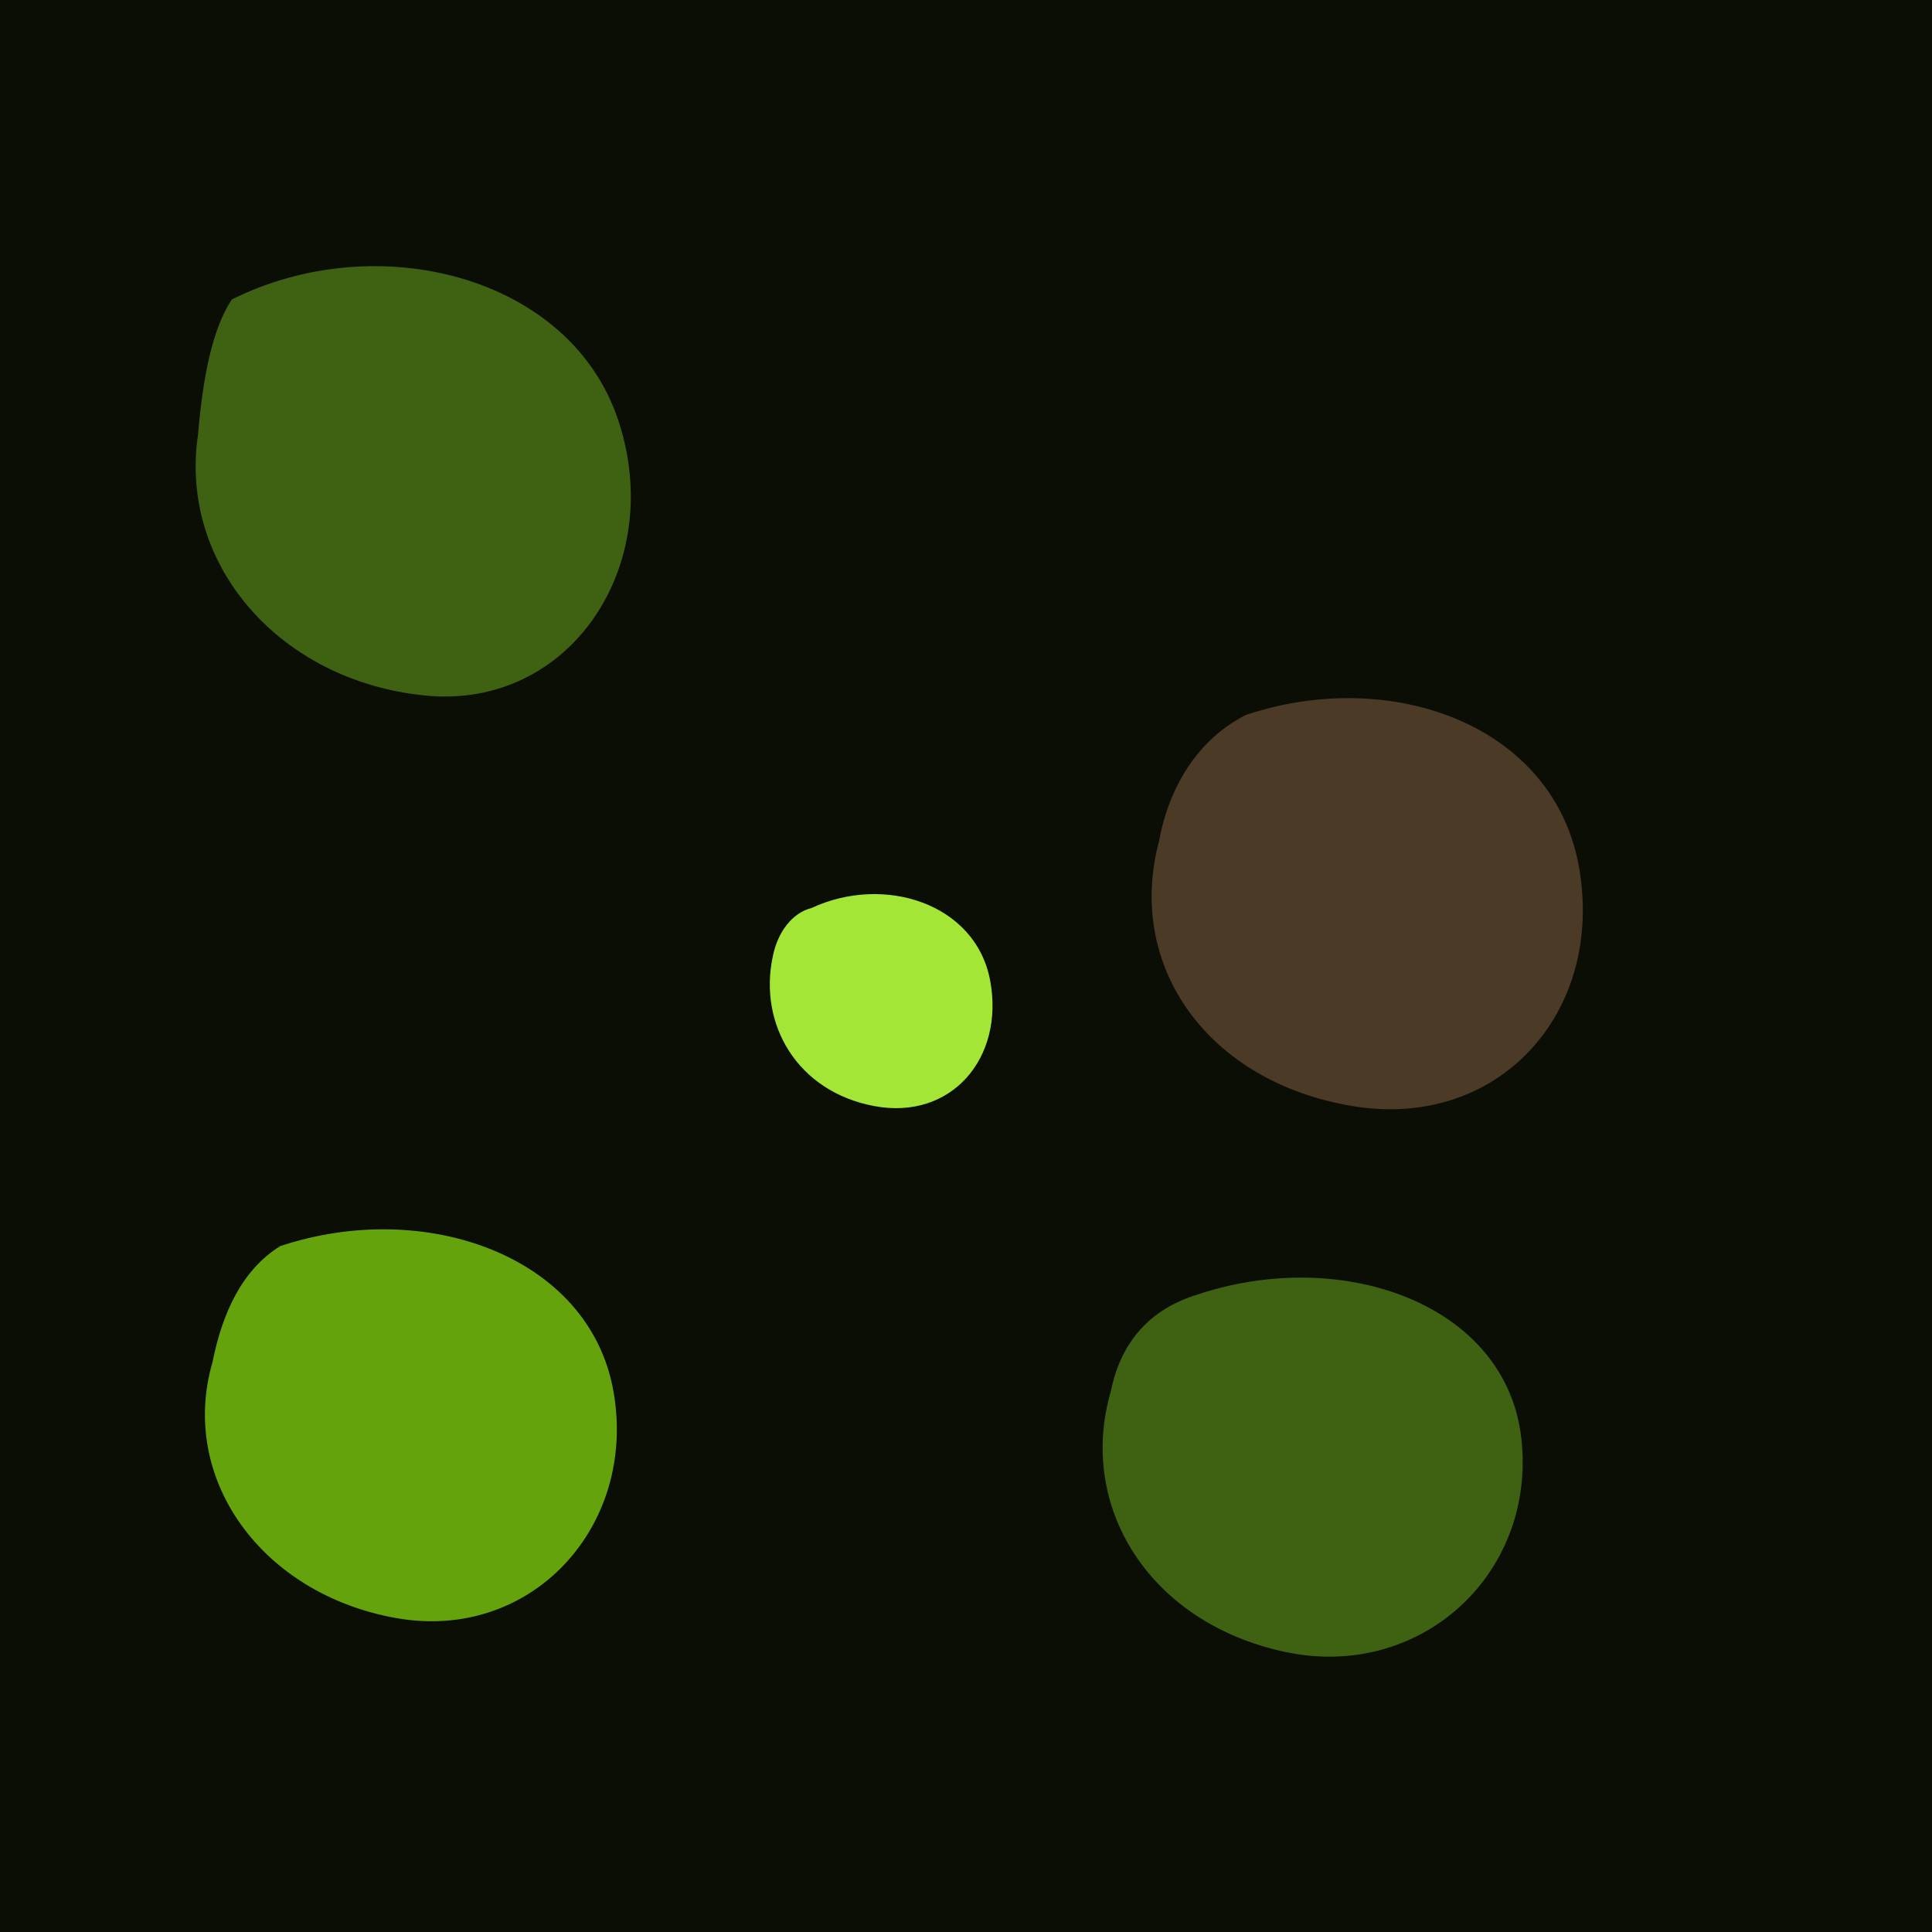
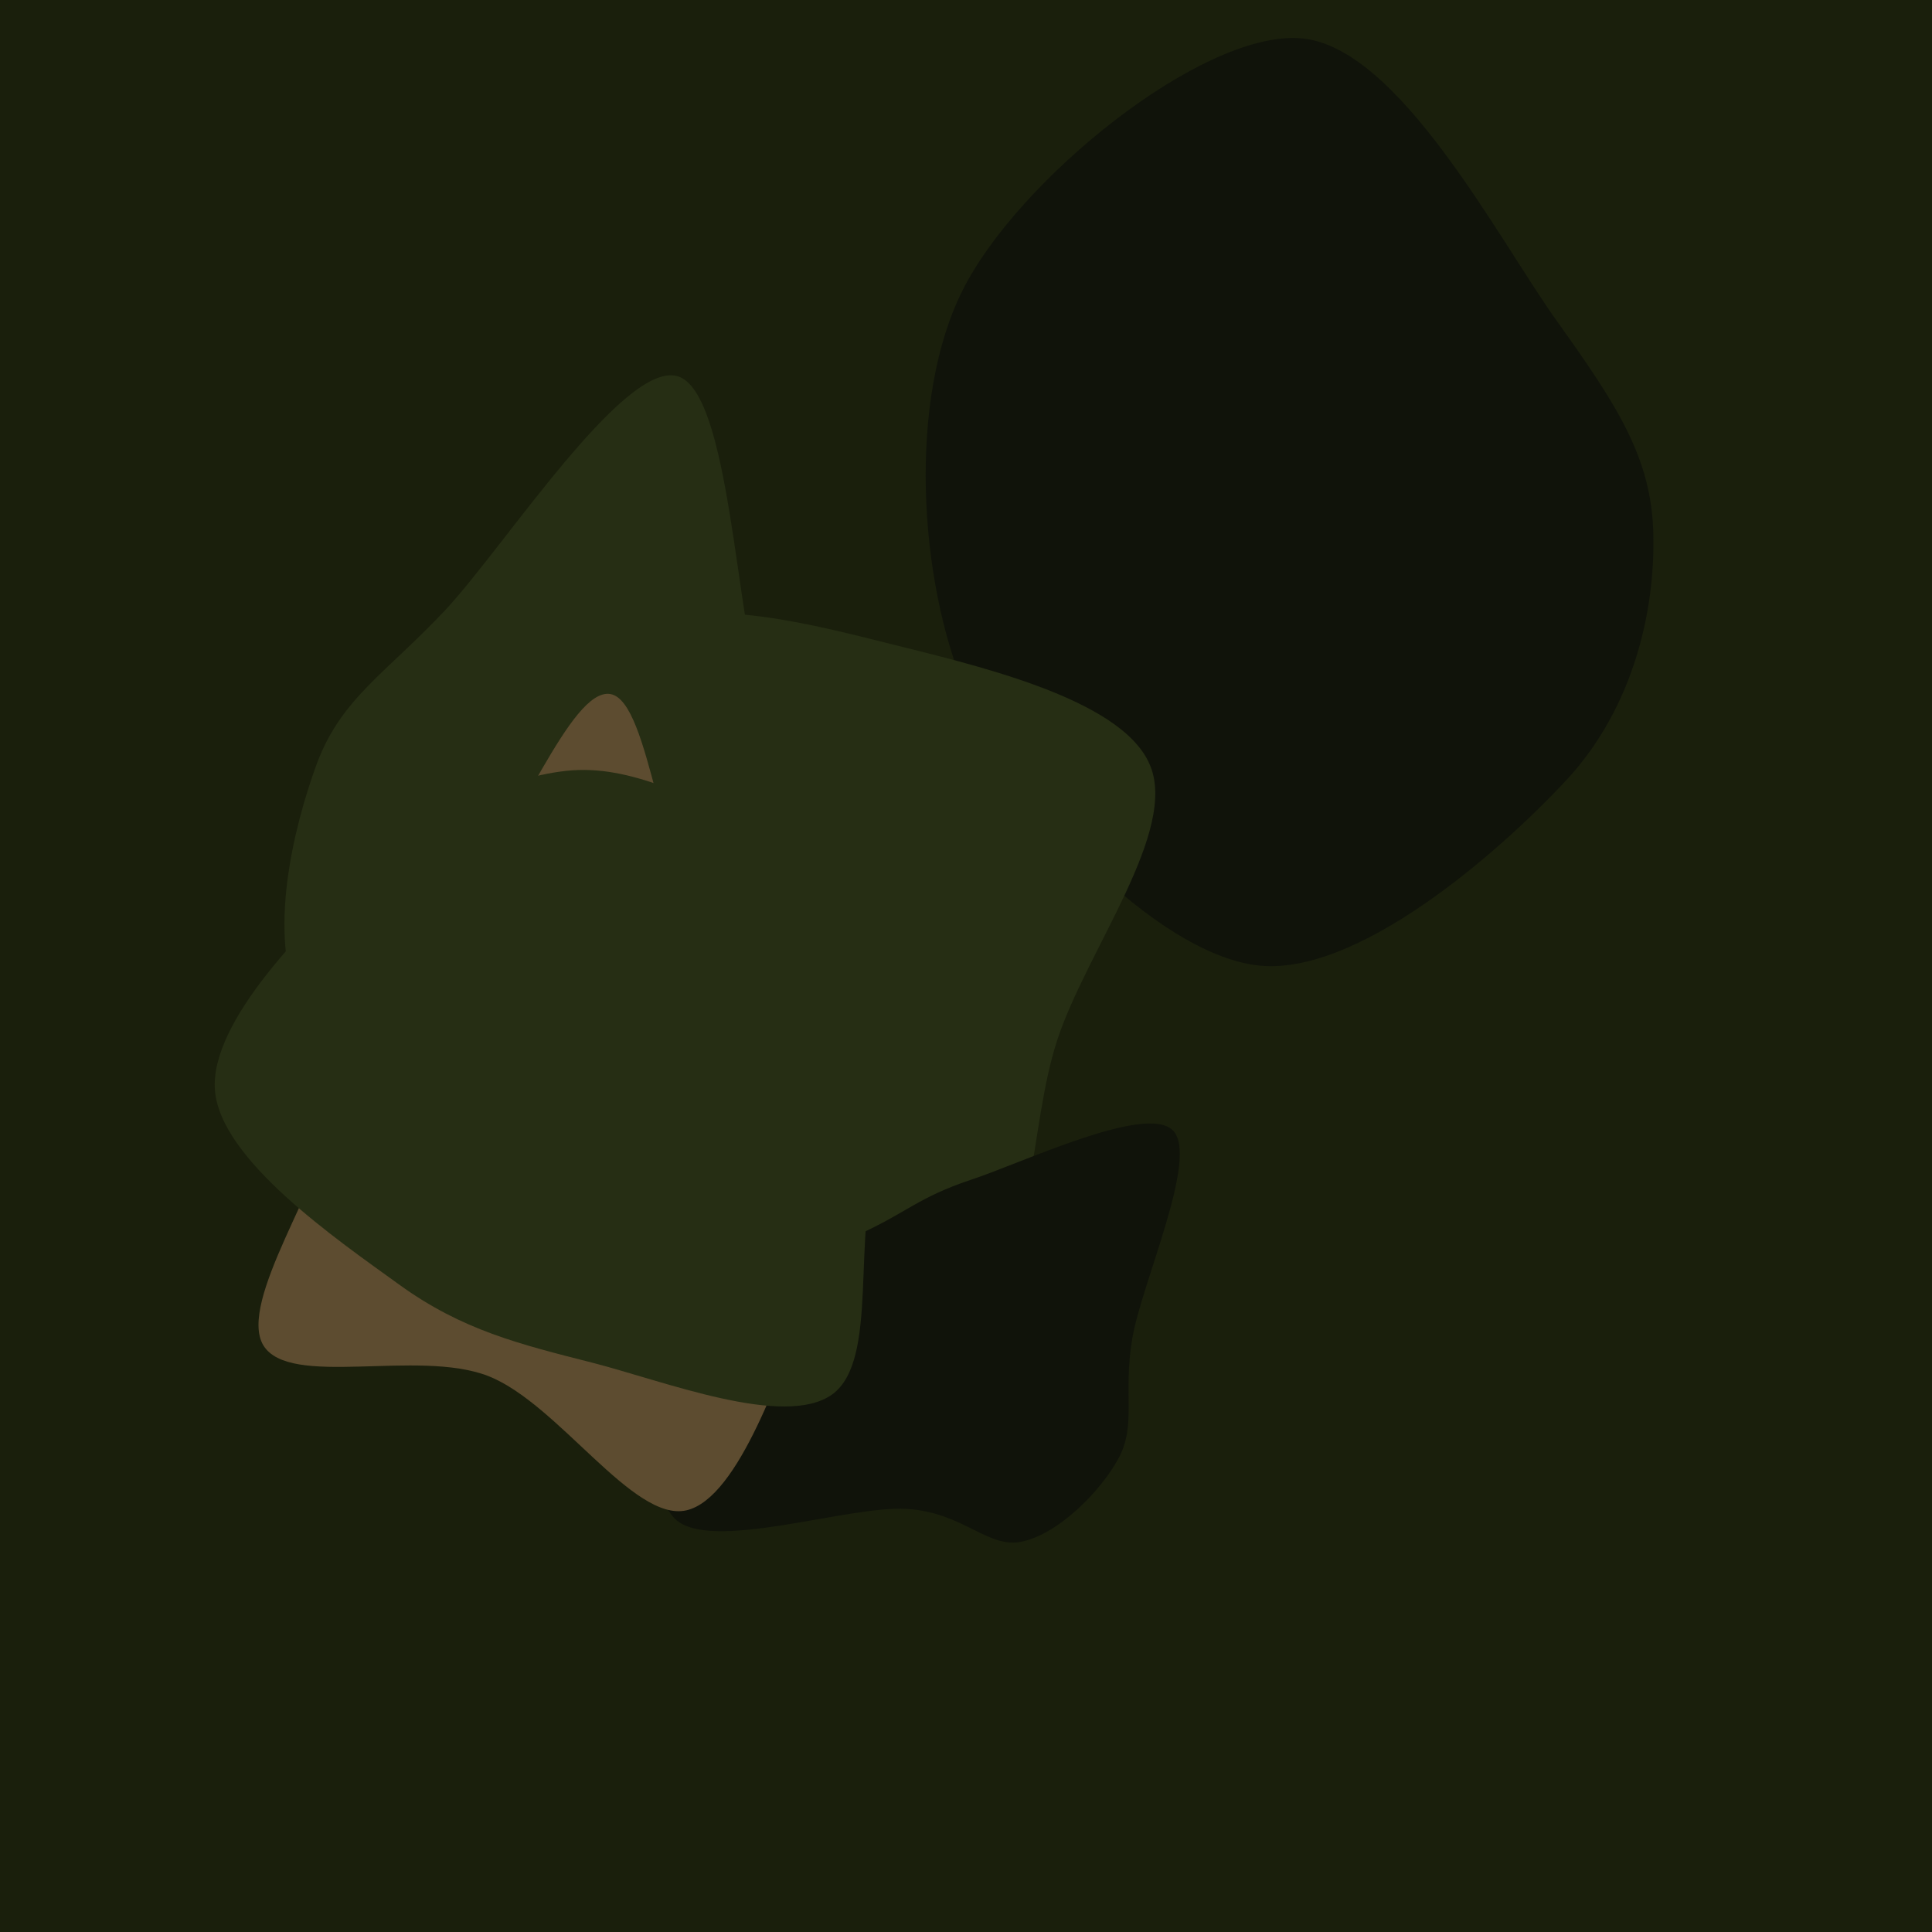
- <svg xmlns="http://www.w3.org/2000/svg" viewBox="0 0 400 400" width="400" height="400" role="img">
-   <rect width="400" height="400" fill="#0b0e05" />
-   <path d="M48,62 C78,47 118,57 128,87 C138,117 118,147 88,144 C58,141 37,117 41,90 C42,78 44,68 48,62 Z" fill="#3f6212" />
-   <path d="M258,148 C288,138 322,150 327,180 C332,210 310,234 280,229 C250,224 233,200 240,174 C242,163 248,153 258,148 Z" fill="#4a3a26" />
-   <path d="M58,258 C88,248 122,260 127,288 C132,316 110,340 82,335 C54,330 37,306 44,282 C46,272 50,263 58,258 Z" fill="#65a30d" />
-   <path d="M248,268 C278,258 312,270 315,298 C318,326 294,348 266,342 C238,336 223,312 230,288 C232,278 238,271 248,268 Z" fill="#3f6212" />
-   <path d="M168,188 C183,181 202,187 205,203 C208,219 197,232 181,229 C165,226 157,212 160,198 C161,193 164,189 168,188 Z" fill="#a3e635" />
+ <svg xmlns="http://www.w3.org/2000/svg" viewBox="0 0 400 400" role="img">
+   <rect width="400" height="400" fill="#1a1f0c" />
+   <path d="M199.4,59.9C210.8,37.3 248.4,6.7 268.9,7.9C289.4,9.0 310.2,49.6 322.5,66.7C334.7,83.8 342.0,94.8 342.3,110.6C342.7,126.4 338.2,146.4 324.5,161.3C310.7,176.2 280.5,202.8 259.8,199.8C239.1,196.9 210.2,166.8 200.1,143.5C190.1,120.1 187.9,82.5 199.4,59.9Z" fill="#10130a" />
+   <path d="M67.7,169.8C71.1,153.2 106.9,136.0 126.1,129.8C145.2,123.7 164.0,128.2 182.7,132.9C201.4,137.6 232.0,144.4 238.0,158.2C244.1,171.9 225.0,196.7 218.9,215.3C212.8,234.0 214.8,259.6 201.5,270.3C188.1,280.9 154.6,286.0 138.6,279.2C122.6,272.4 117.2,247.6 105.4,229.4C93.6,211.2 64.2,186.4 67.7,169.8Z" fill="#262e14" />
+   <path d="M65.6,158.1C70.7,144.5 79.8,139.5 92.3,126.2C104.7,112.8 129.3,74.6 140.3,77.9C151.2,81.1 152.3,128.4 158.0,145.6C163.7,162.9 174.4,167.3 174.7,181.5C175.1,195.6 171.6,220.6 160.0,230.8C148.4,241.0 121.4,246.4 105.0,242.6C88.7,238.8 68.5,221.9 62.0,207.8C55.4,193.7 60.6,171.7 65.6,158.1Z" fill="#262e14" />
+   <path d="M187.8,312.4C175.8,311.6 147.1,321.5 139.8,314.5C132.5,307.6 137.6,280.6 144.0,270.7C150.5,260.9 169.0,259.7 178.4,255.3C187.9,250.9 190.2,247.9 200.9,244.3C211.6,240.8 237.2,228.5 242.8,234.0C248.4,239.5 236.2,265.9 234.4,277.3C232.5,288.6 235.3,295.0 231.6,301.9C227.8,308.9 219.2,317.4 211.9,319.1C204.6,320.9 199.8,313.2 187.8,312.4Z" fill="#10130a" />
+   <path d="M126.4,143.7C134.8,145.2 136.6,182.0 147.1,191.4C157.7,200.7 185.5,192.2 189.7,199.8C193.9,207.3 176.0,224.8 172.2,236.5C168.4,248.2 172.0,257.4 167.0,270.1C161.9,282.8 153.1,310.2 142.1,312.7C131.1,315.2 115.6,290.6 101.1,284.9C86.5,279.2 59.9,287.5 54.5,278.5C49.2,269.5 67.0,244.5 69.0,231.0C71.0,217.5 61.7,205.4 66.4,197.3C71.0,189.2 86.9,191.4 96.9,182.4C106.9,173.5 118.0,142.2 126.4,143.7Z" fill="#5d4c30" />
+   <path d="M44.5,225.7C43.4,211.4 63.9,191.0 76.1,180.0C88.2,169.0 103.6,161.1 117.2,159.6C130.9,158.1 143.0,165.7 158.0,170.9C173.0,176.2 203.2,180.1 207.2,191.4C211.2,202.7 187.8,222.8 182.0,239.0C176.1,255.2 182.2,281.5 172.3,288.7C162.4,295.8 137.4,285.9 122.5,282.1C107.6,278.3 95.7,275.4 82.7,266.0C69.7,256.6 45.6,240.1 44.5,225.7Z" fill="#262e14" />
</svg>
